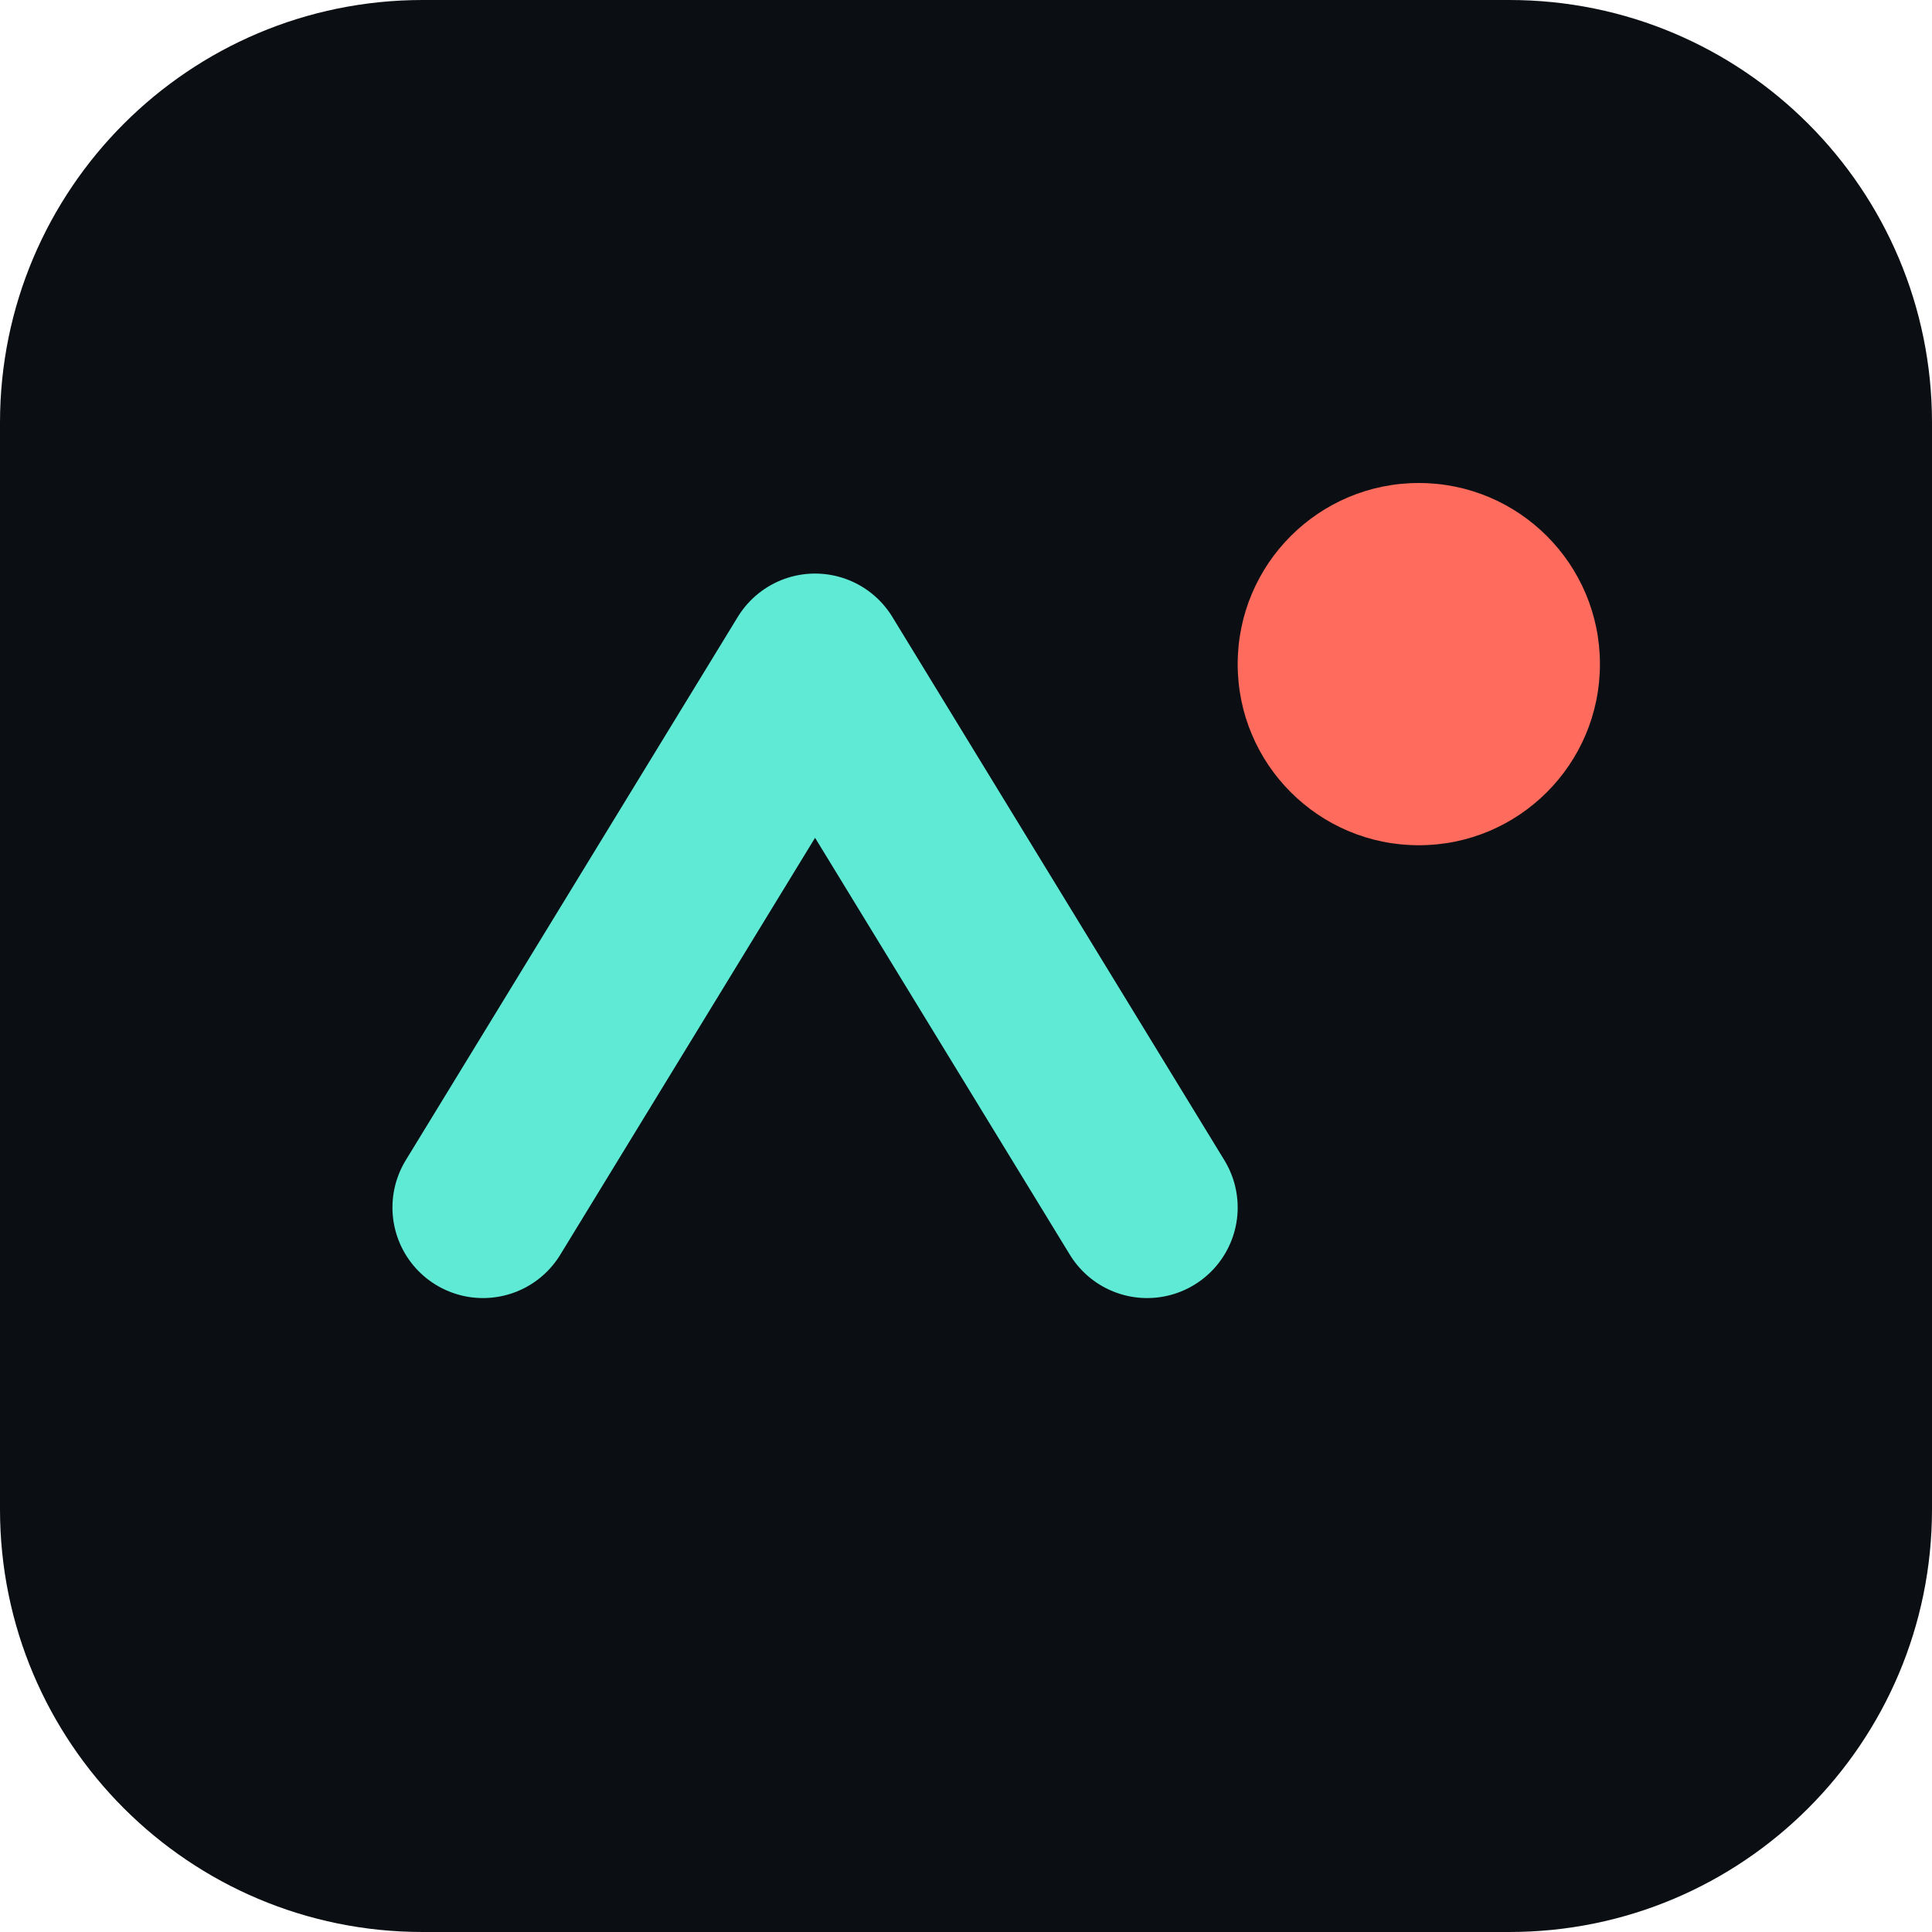
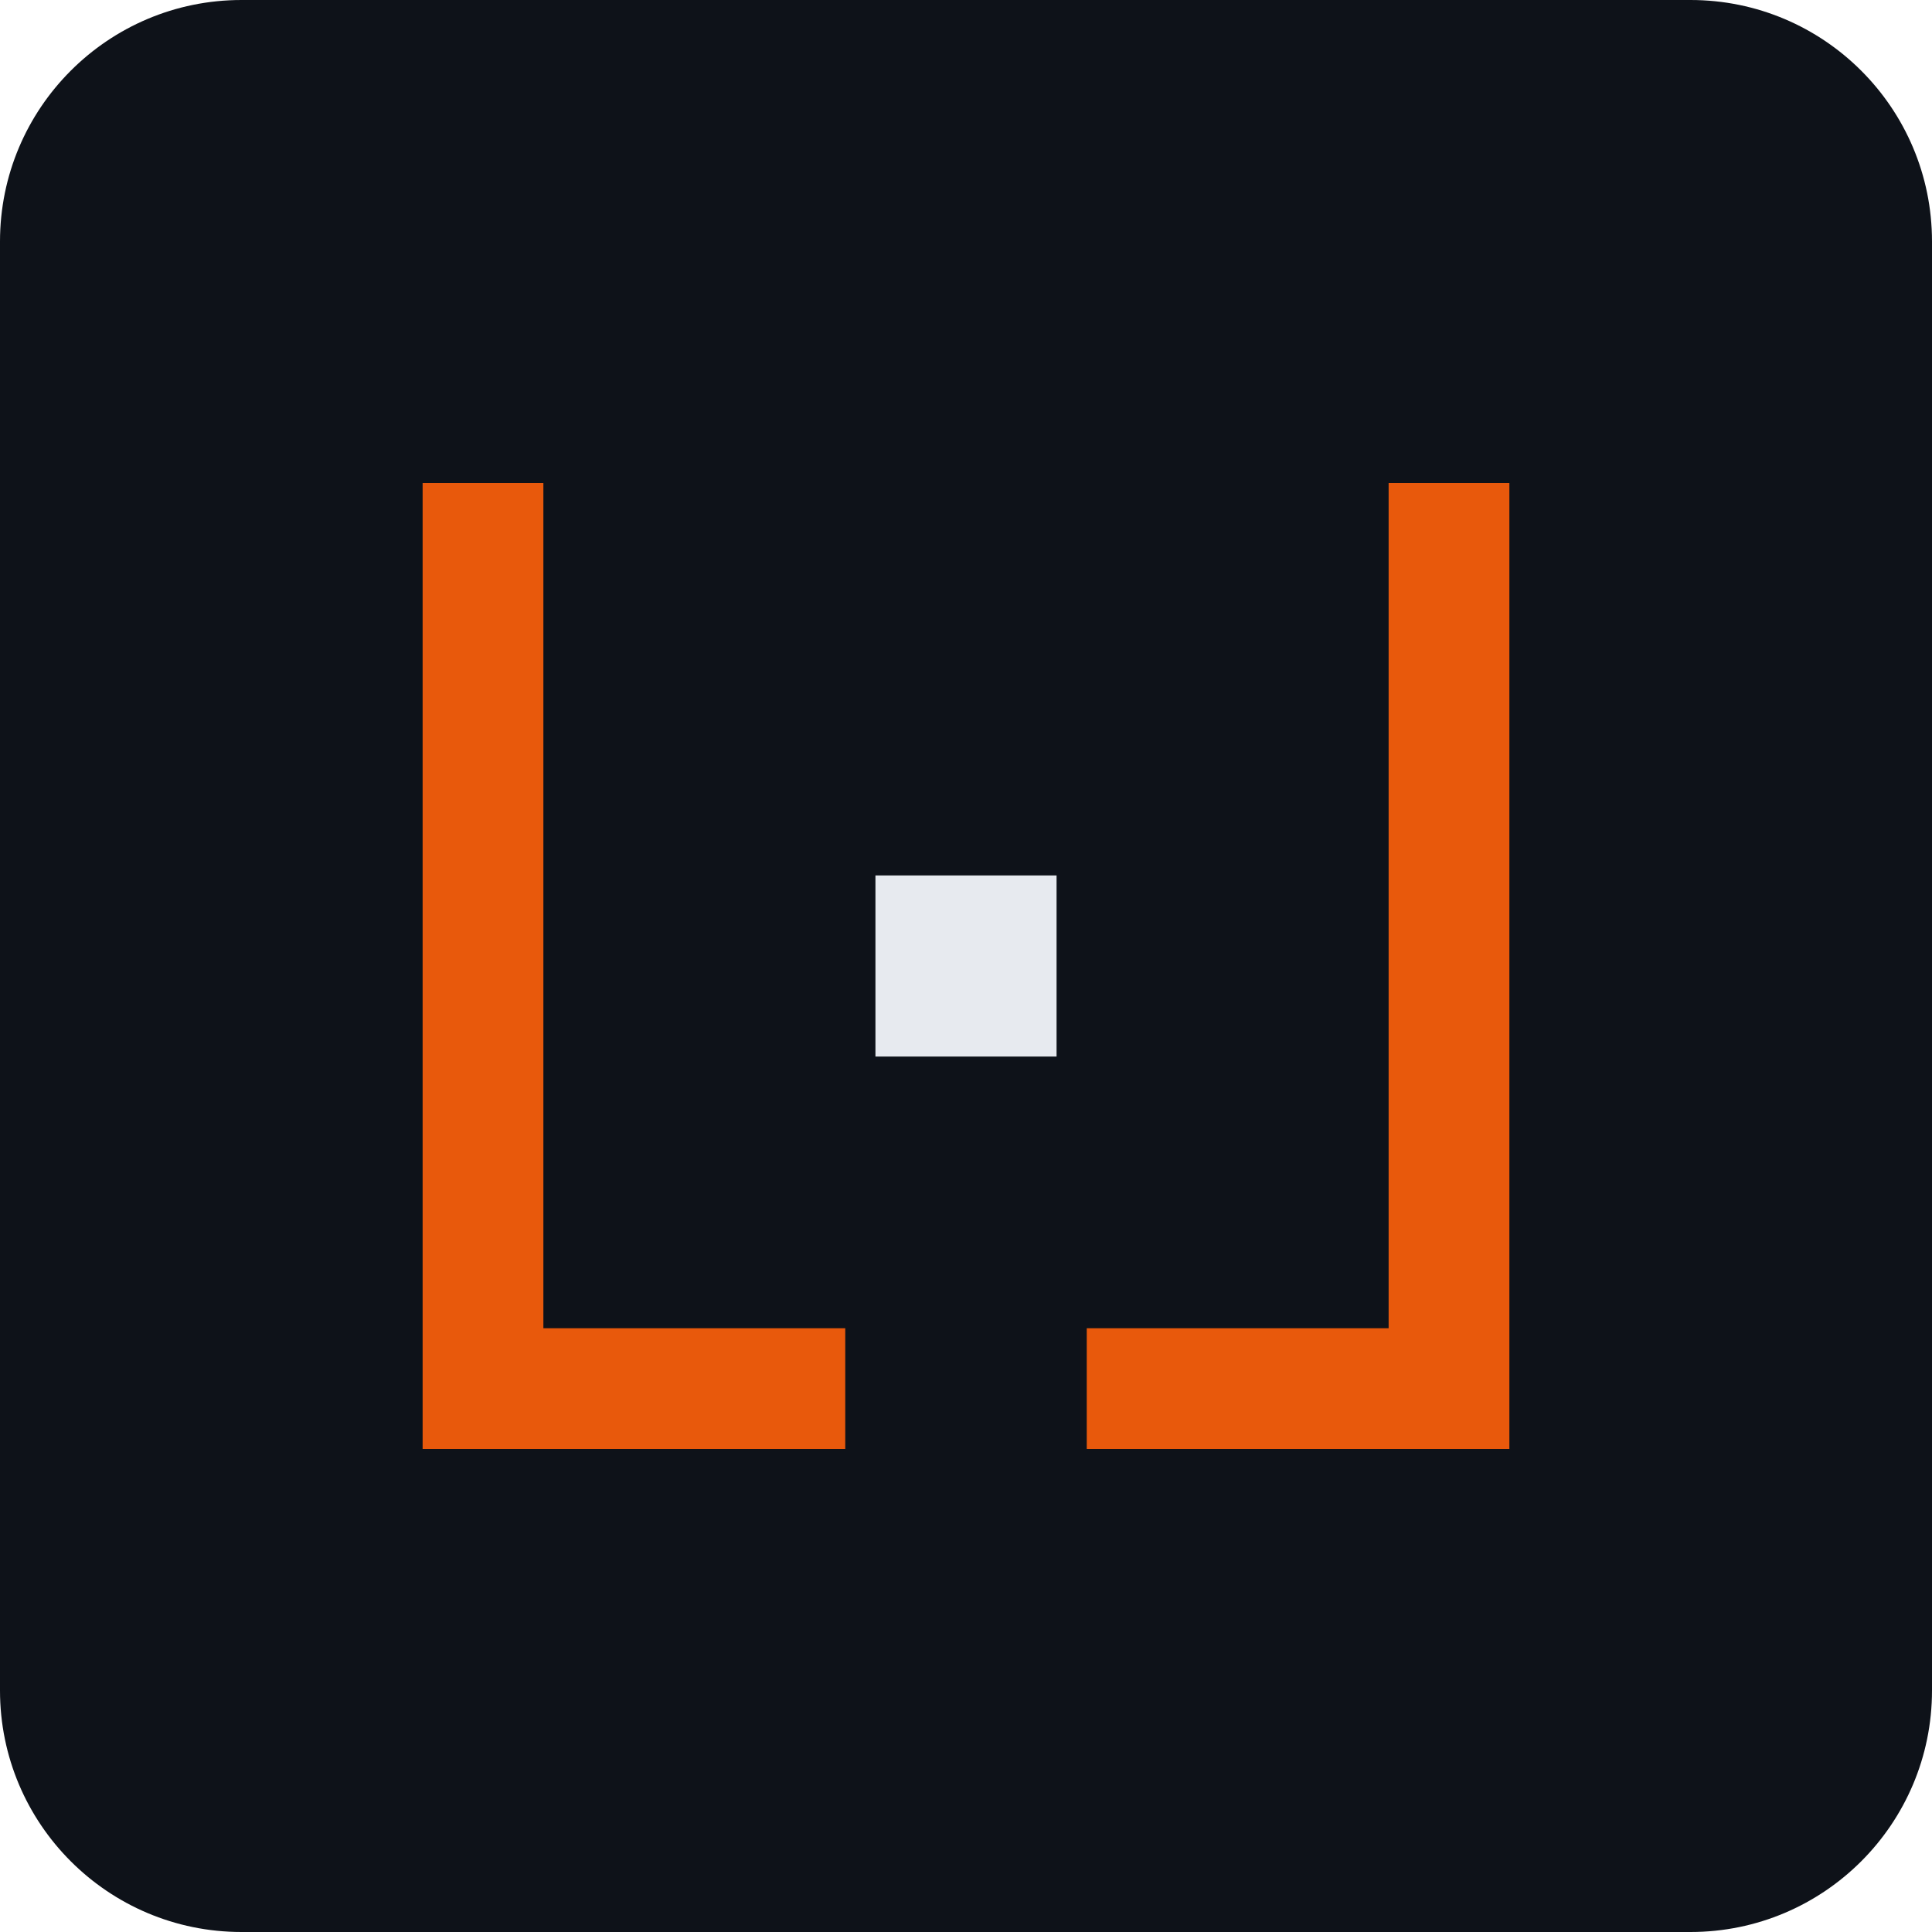
<svg xmlns="http://www.w3.org/2000/svg" viewBox="0 0 64 64">
-   <rect width="64" height="64" rx="14" fill="#0B0F14" />
-   <path d="M16 40 L27 22 L38 40" fill="none" stroke="#5EEAD4" stroke-width="6" stroke-linecap="round" stroke-linejoin="round" />
-   <circle cx="47" cy="22" r="6" fill="#FF6B5C" />
+   <rect width="64" height="64" rx="8" fill="#0E1219" />
+   <path d="M16 18 L16 46 L26 46" fill="none" stroke="#E8590C" stroke-width="4" stroke-linecap="square" />
+   <path d="M48 18 L48 46 L38 46" fill="none" stroke="#E8590C" stroke-width="4" stroke-linecap="square" />
+   <rect x="29" y="29" width="6" height="6" fill="#E7EAEF" />
</svg>
